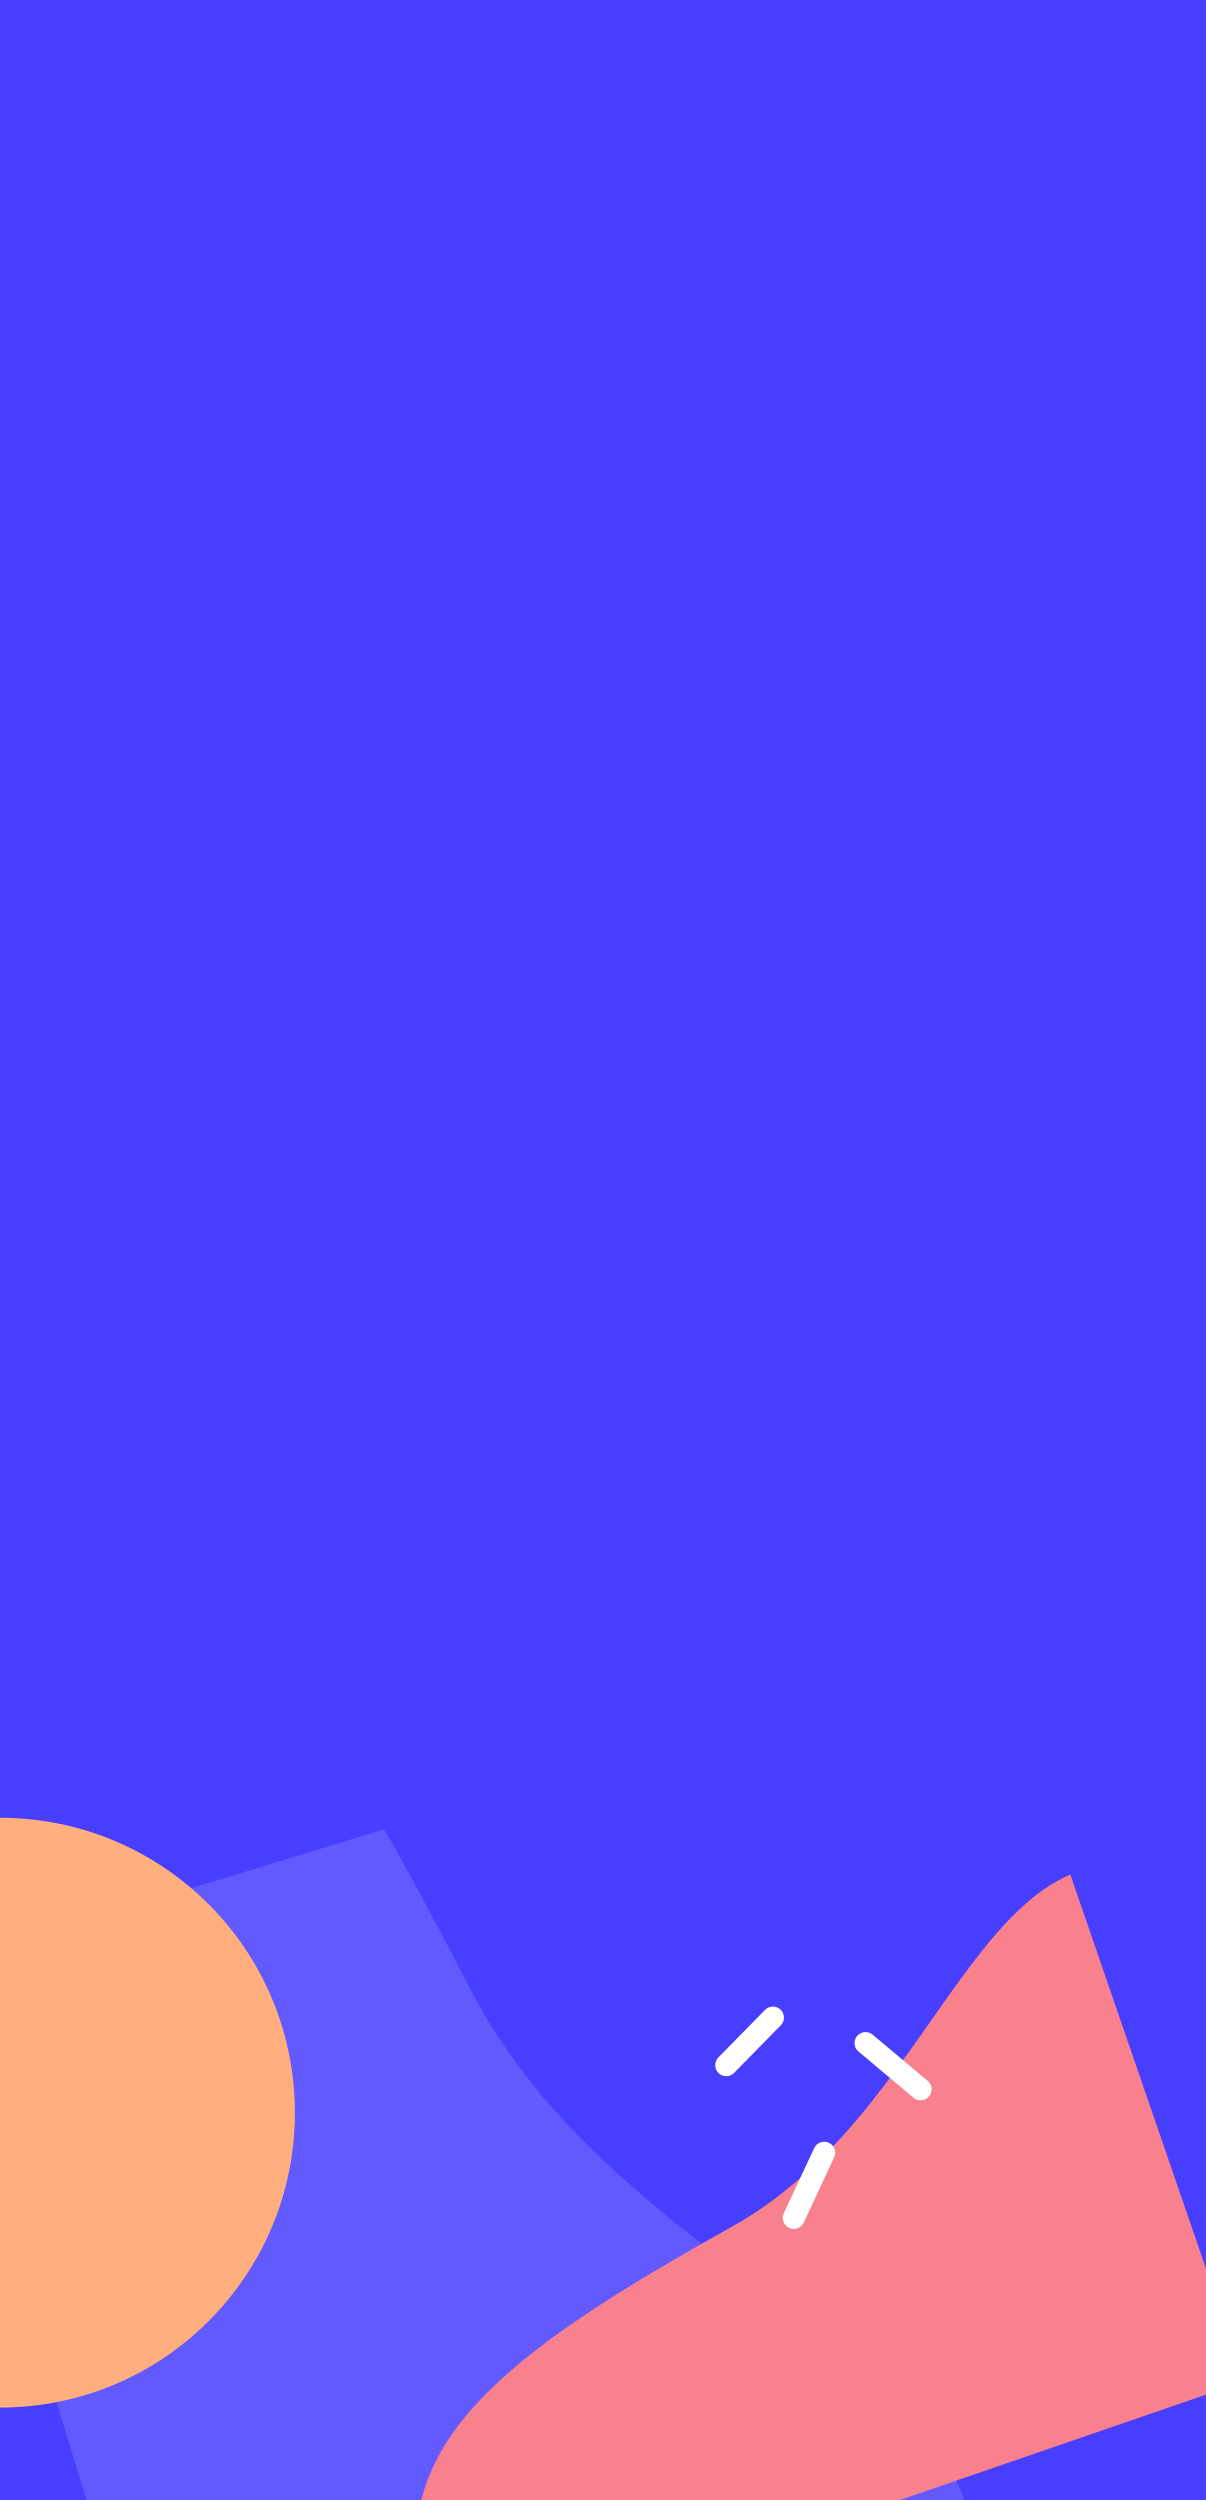
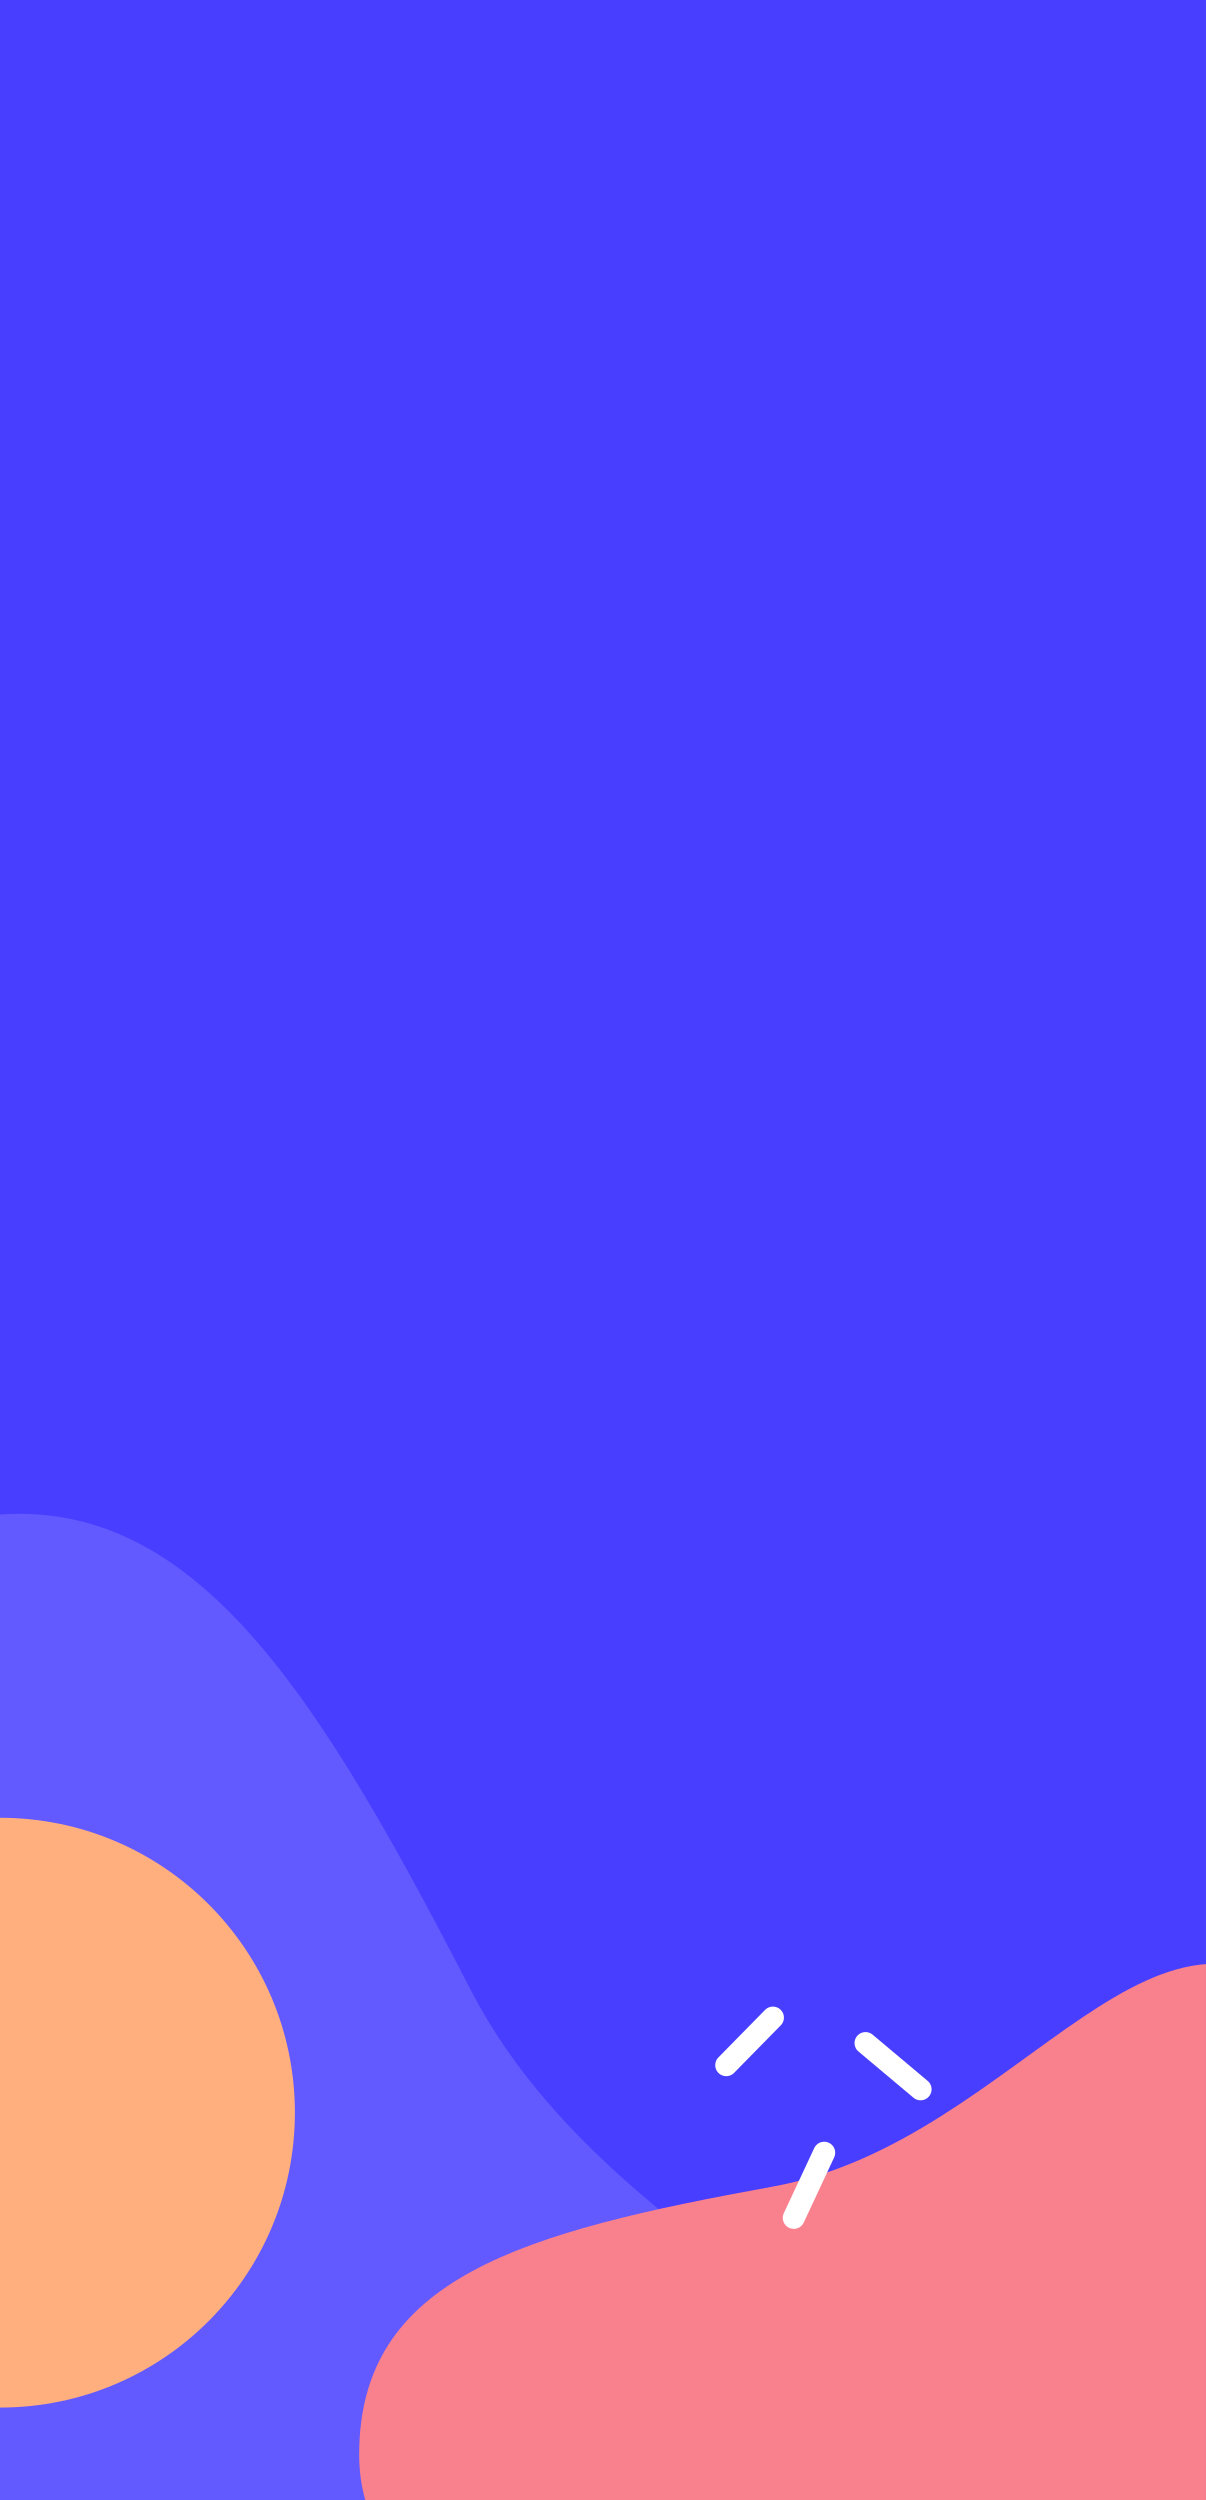
<svg xmlns="http://www.w3.org/2000/svg" xmlns:xlink="http://www.w3.org/1999/xlink" width="274" height="568" viewBox="0 0 274 568">
  <defs>
    <path id="a" d="M0 0h274v568H0z" />
  </defs>
  <g fill="none" fill-rule="evenodd">
    <mask id="b" fill="#fff">
      <use xlink:href="#a" />
    </mask>
    <use xlink:href="#a" fill="#483EFF" />
-     <path fill="#6259FF" d="M86.275 613c96.622-10.132 195.201-153.076 138.5-215.578-56.7-62.503-101.236 38.168-184.174 53.212-82.939 15.044-136.43 30.083-136.43 88.459 0 58.375 85.483 84.04 182.104 73.908Z" mask="url(#b)" transform="rotate(73 72.797 496.16)" />
-     <path fill="#F9818E" d="M207.085 608.672c66.58-6.982 134.508-105.481 95.437-148.55-39.071-43.07-69.76 26.3-126.91 36.667C118.46 507.156 81.6 517.52 81.6 557.744c0 40.225 58.905 57.91 125.485 50.928Z" mask="url(#b)" transform="rotate(-19 197.797 528.16)" />
+     <path fill="#6259FF" d="M86.275 613c96.622-10.132 195.201-153.076 138.5-215.578-56.7-62.503-101.236 38.168-184.174 53.212-82.939 15.044-136.43 30.083-136.43 88.459 0 58.375 85.483 84.04 182.104 73.908Z" mask="url(#a)" transform="rotate(73 72.797 496.16)" />
+     <path fill="#F9818E" d="M207.085 608.672c66.58-6.982 134.508-105.481 95.437-148.55-39.071-43.07-69.76 26.3-126.91 36.667C118.46 507.156 81.6 517.52 81.6 557.744c0 40.225 58.905 57.91 125.485 50.928Z" mask="url(#b)" />
    <g stroke="#FFF" stroke-linecap="round" stroke-linejoin="bevel" stroke-width="5" mask="url(#b)">
      <path d="m165 469.206 10.607-10.806M209.155 474.69l-12.505-10.503M187.257 489.101l-6.909 14.798" />
    </g>
    <circle cy="480" r="67" fill="#FFAF7E" mask="url(#b)" />
  </g>
</svg>
